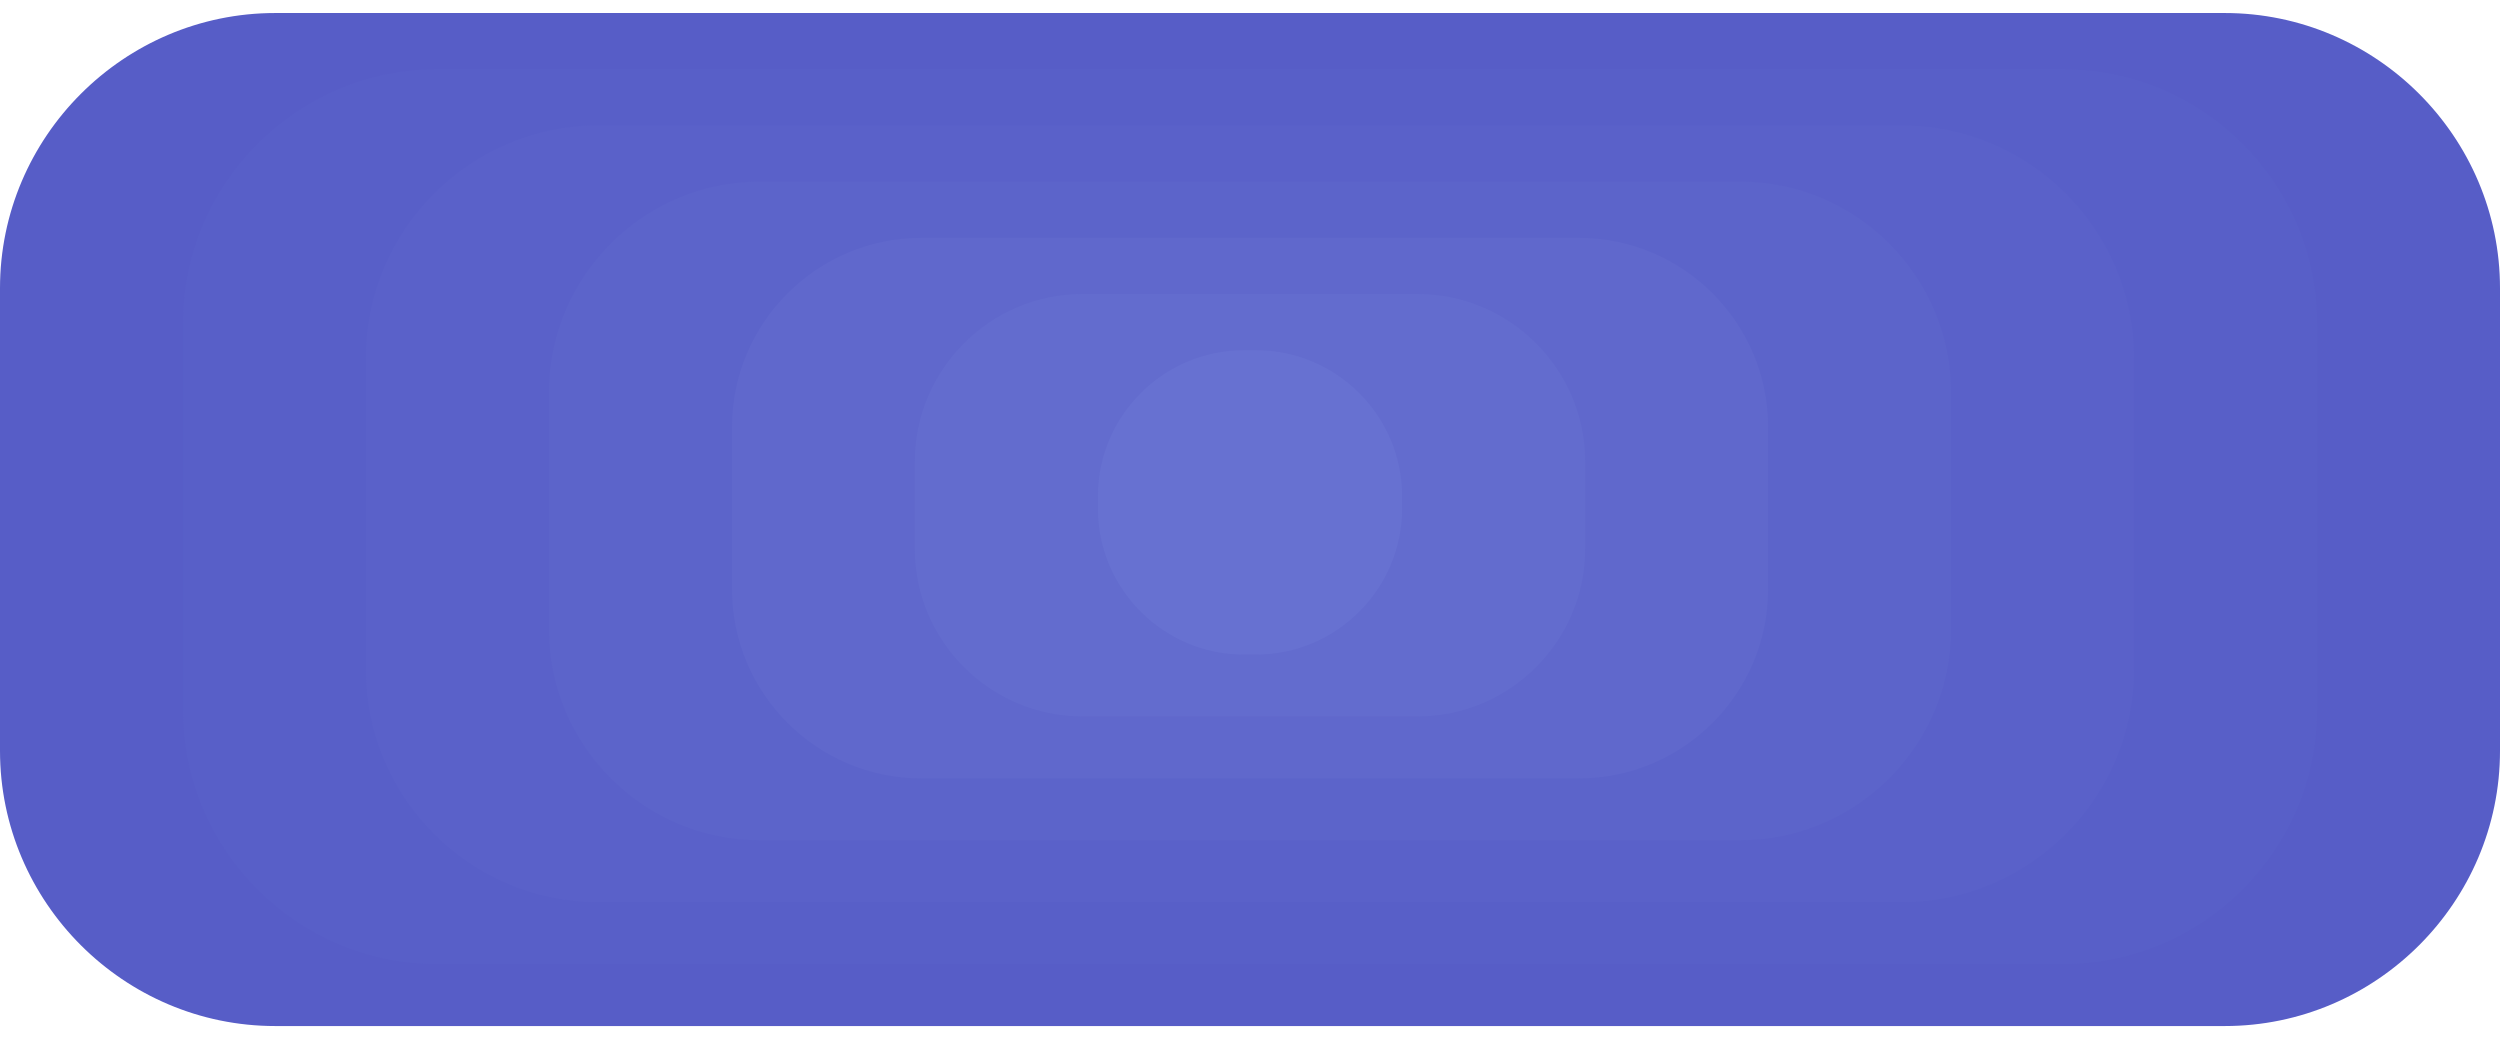
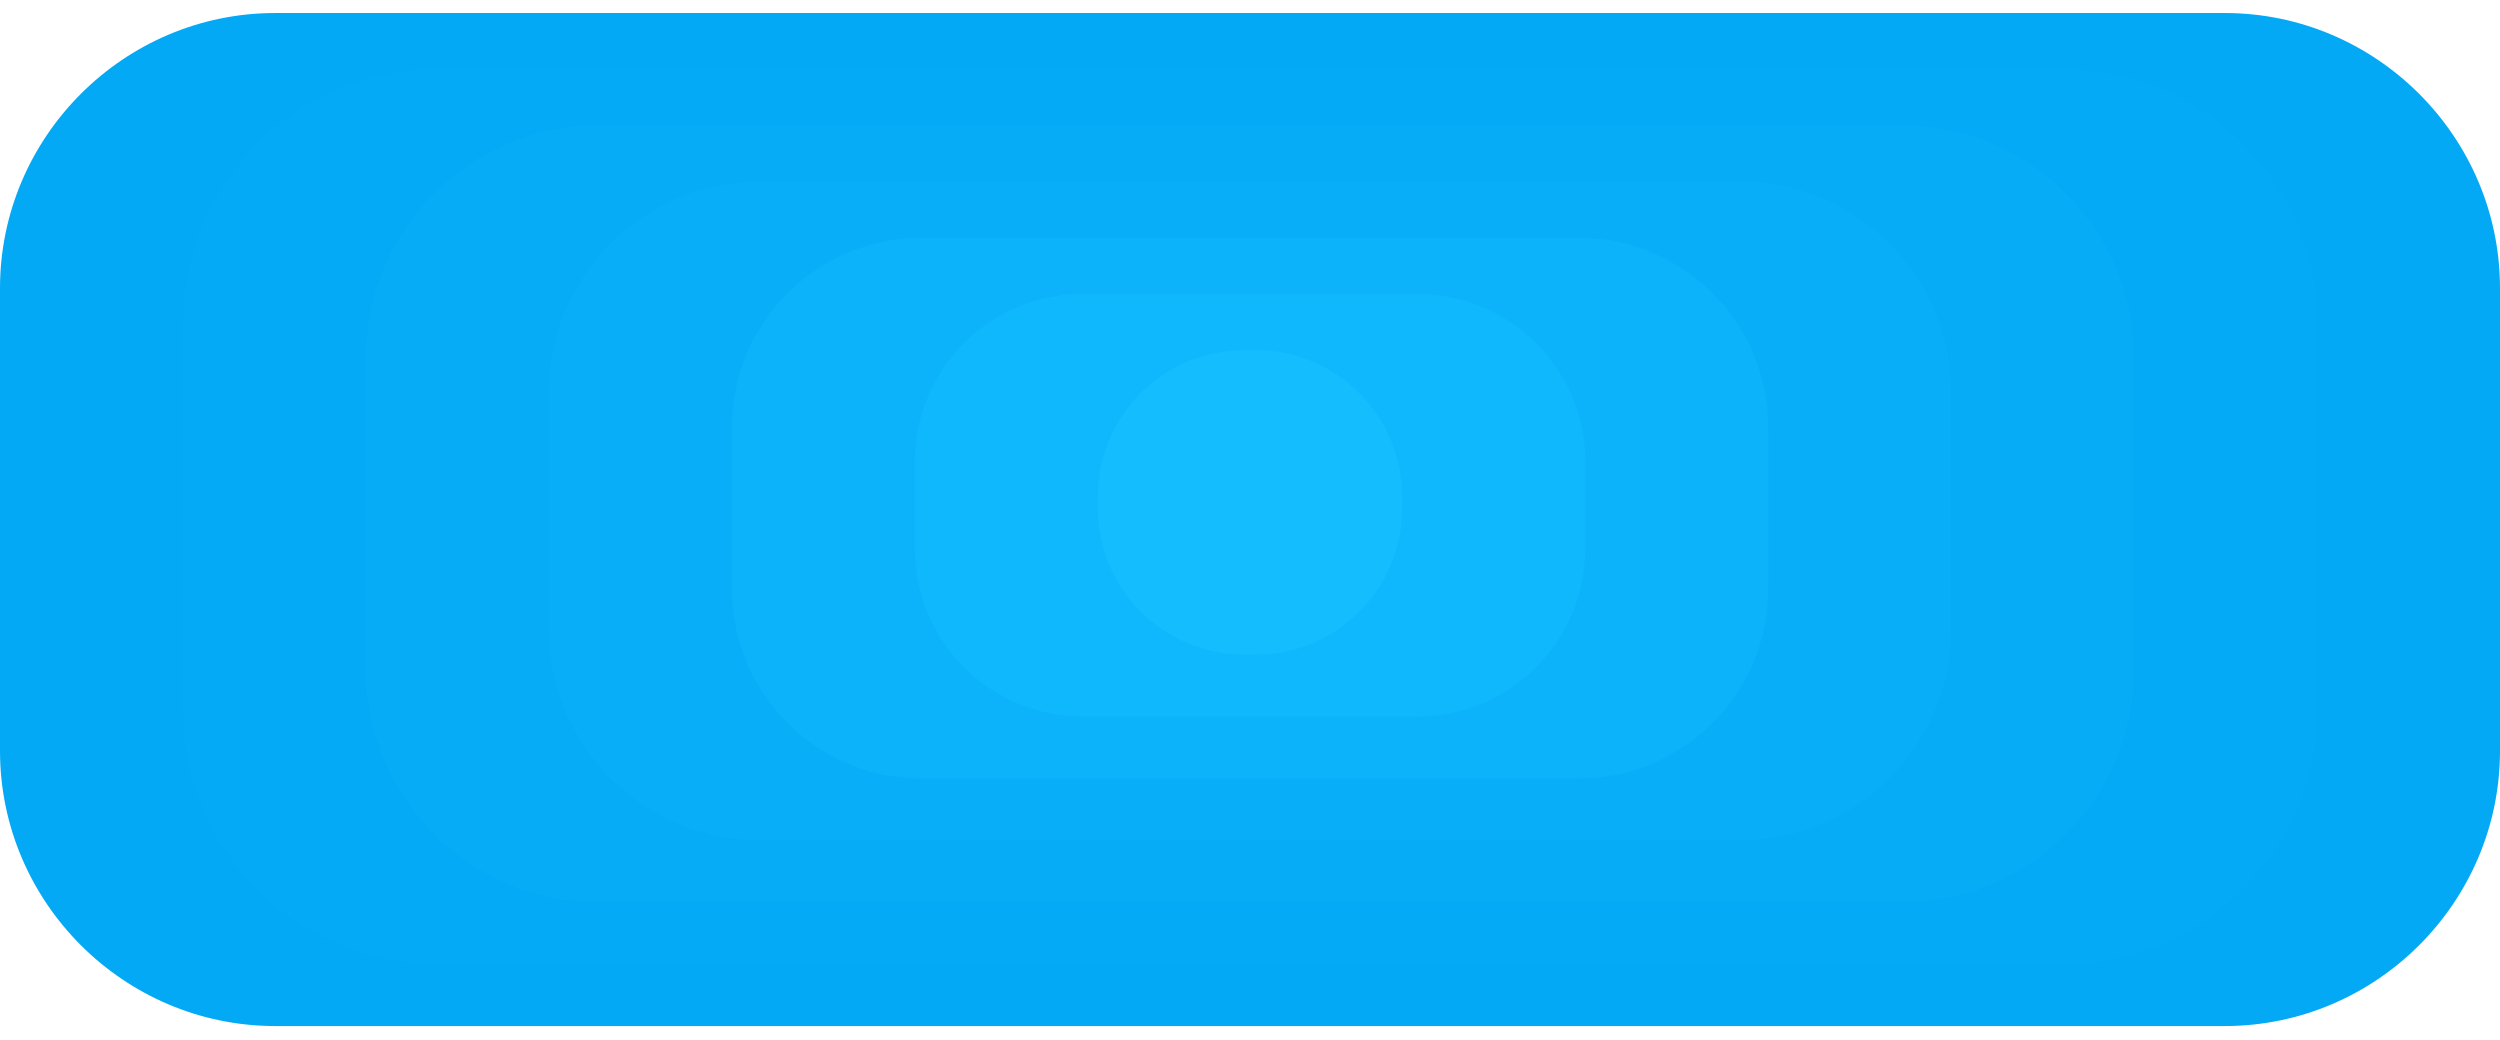
<svg xmlns="http://www.w3.org/2000/svg" version="1.1" id="Layer_1" x="0px" y="0px" viewBox="0 0 1920 798" enable-background="new 0 0 1920 798" xml:space="preserve">
-   <path fill="#575DC7" d="M1708.6,788H211.4C95.1,788,0,692.9,0,576.6V221.4C0,105.1,95.1,10,211.4,10h1497.2  c116.3,0,211.4,95.1,211.4,211.4v355.2C1920,692.9,1824.9,788,1708.6,788z" />
-   <path fill="#585FC8" d="M1584.6,740.4H335.4c-107.2,0-194.8-87.7-194.8-194.8V248c0-107.2,87.7-194.8,194.8-194.8h1249.3  c107.2,0,194.8,87.7,194.8,194.8v297.6C1779.5,652.8,1691.8,740.4,1584.6,740.4z" />
-   <path fill="#5A61C9" d="M1460.7,692.9H459.3c-98.1,0-178.3-80.2-178.3-178.3v-240c0-98.1,80.2-178.3,178.3-178.3h1001.3  c98.1,0,178.3,80.2,178.3,178.3v240C1638.9,612.7,1558.7,692.9,1460.7,692.9z" />
-   <path fill="#5C64CA" d="M1336.7,645.3H583.3c-88.9,0-161.7-72.8-161.7-161.7V301.2c0-88.9,72.8-161.7,161.7-161.7h753.4  c88.9,0,161.7,72.8,161.7,161.7v182.4C1498.4,572.6,1425.6,645.3,1336.7,645.3z" />
-   <path fill="#6068CC" d="M1212.7,597.8H707.3c-79.8,0-145.1-65.3-145.1-145.1V327.8c0-79.8,65.3-145.1,145.1-145.1h505.5  c79.8,0,145.1,65.3,145.1,145.1v124.8C1357.9,532.5,1292.6,597.8,1212.7,597.8z" />
-   <path fill="#636CCE" d="M1088.8,550.2H831.2c-70.7,0-128.6-57.9-128.6-128.6v-67.2c0-70.7,57.9-128.6,128.6-128.6h257.6  c70.7,0,128.6,57.9,128.6,128.6v67.2C1217.4,492.4,1159.5,550.2,1088.8,550.2z" />
-   <path fill="#6771D1" d="M964.8,502.7h-9.6c-61.6,0-112-50.4-112-112V381c0-61.6,50.4-112,112-112h9.6c61.6,0,112,50.4,112,112v9.6  C1076.8,452.3,1026.4,502.7,964.8,502.7z" />
+   <path fill="#03a9f4" d="M1708.6,788H211.4C95.1,788,0,692.9,0,576.6V221.4C0,105.1,95.1,10,211.4,10h1497.2  c116.3,0,211.4,95.1,211.4,211.4v355.2C1920,692.9,1824.9,788,1708.6,788z" />
+   <path fill="#04aaf5" d="M1584.6,740.4H335.4c-107.2,0-194.8-87.7-194.8-194.8V248c0-107.2,87.7-194.8,194.8-194.8h1249.3  c107.2,0,194.8,87.7,194.8,194.8v297.6C1779.5,652.8,1691.8,740.4,1584.6,740.4z" />
+   <path fill="#06acf6" d="M1460.7,692.9H459.3c-98.1,0-178.3-80.2-178.3-178.3v-240c0-98.1,80.2-178.3,178.3-178.3h1001.3  c98.1,0,178.3,80.2,178.3,178.3v240C1638.9,612.7,1558.7,692.9,1460.7,692.9z" />
+   <path fill="#08aff8" d="M1336.7,645.3H583.3c-88.9,0-161.7-72.8-161.7-161.7V301.2c0-88.9,72.8-161.7,161.7-161.7h753.4  c88.9,0,161.7,72.8,161.7,161.7v182.4C1498.4,572.6,1425.6,645.3,1336.7,645.3z" />
+   <path fill="#0cb3fa" d="M1212.7,597.8H707.3c-79.8,0-145.1-65.3-145.1-145.1V327.8c0-79.8,65.3-145.1,145.1-145.1h505.5  c79.8,0,145.1,65.3,145.1,145.1v124.8C1357.9,532.5,1292.6,597.8,1212.7,597.8z" />
+   <path fill="#0fb8fc" d="M1088.8,550.2H831.2c-70.7,0-128.6-57.9-128.6-128.6v-67.2c0-70.7,57.9-128.6,128.6-128.6h257.6  c70.7,0,128.6,57.9,128.6,128.6v67.2C1217.4,492.4,1159.5,550.2,1088.8,550.2z" />
+   <path fill="#13bdfe" d="M964.8,502.7h-9.6c-61.6,0-112-50.4-112-112V381c0-61.6,50.4-112,112-112h9.6c61.6,0,112,50.4,112,112v9.6  C1076.8,452.3,1026.4,502.7,964.8,502.7z" />
</svg>
